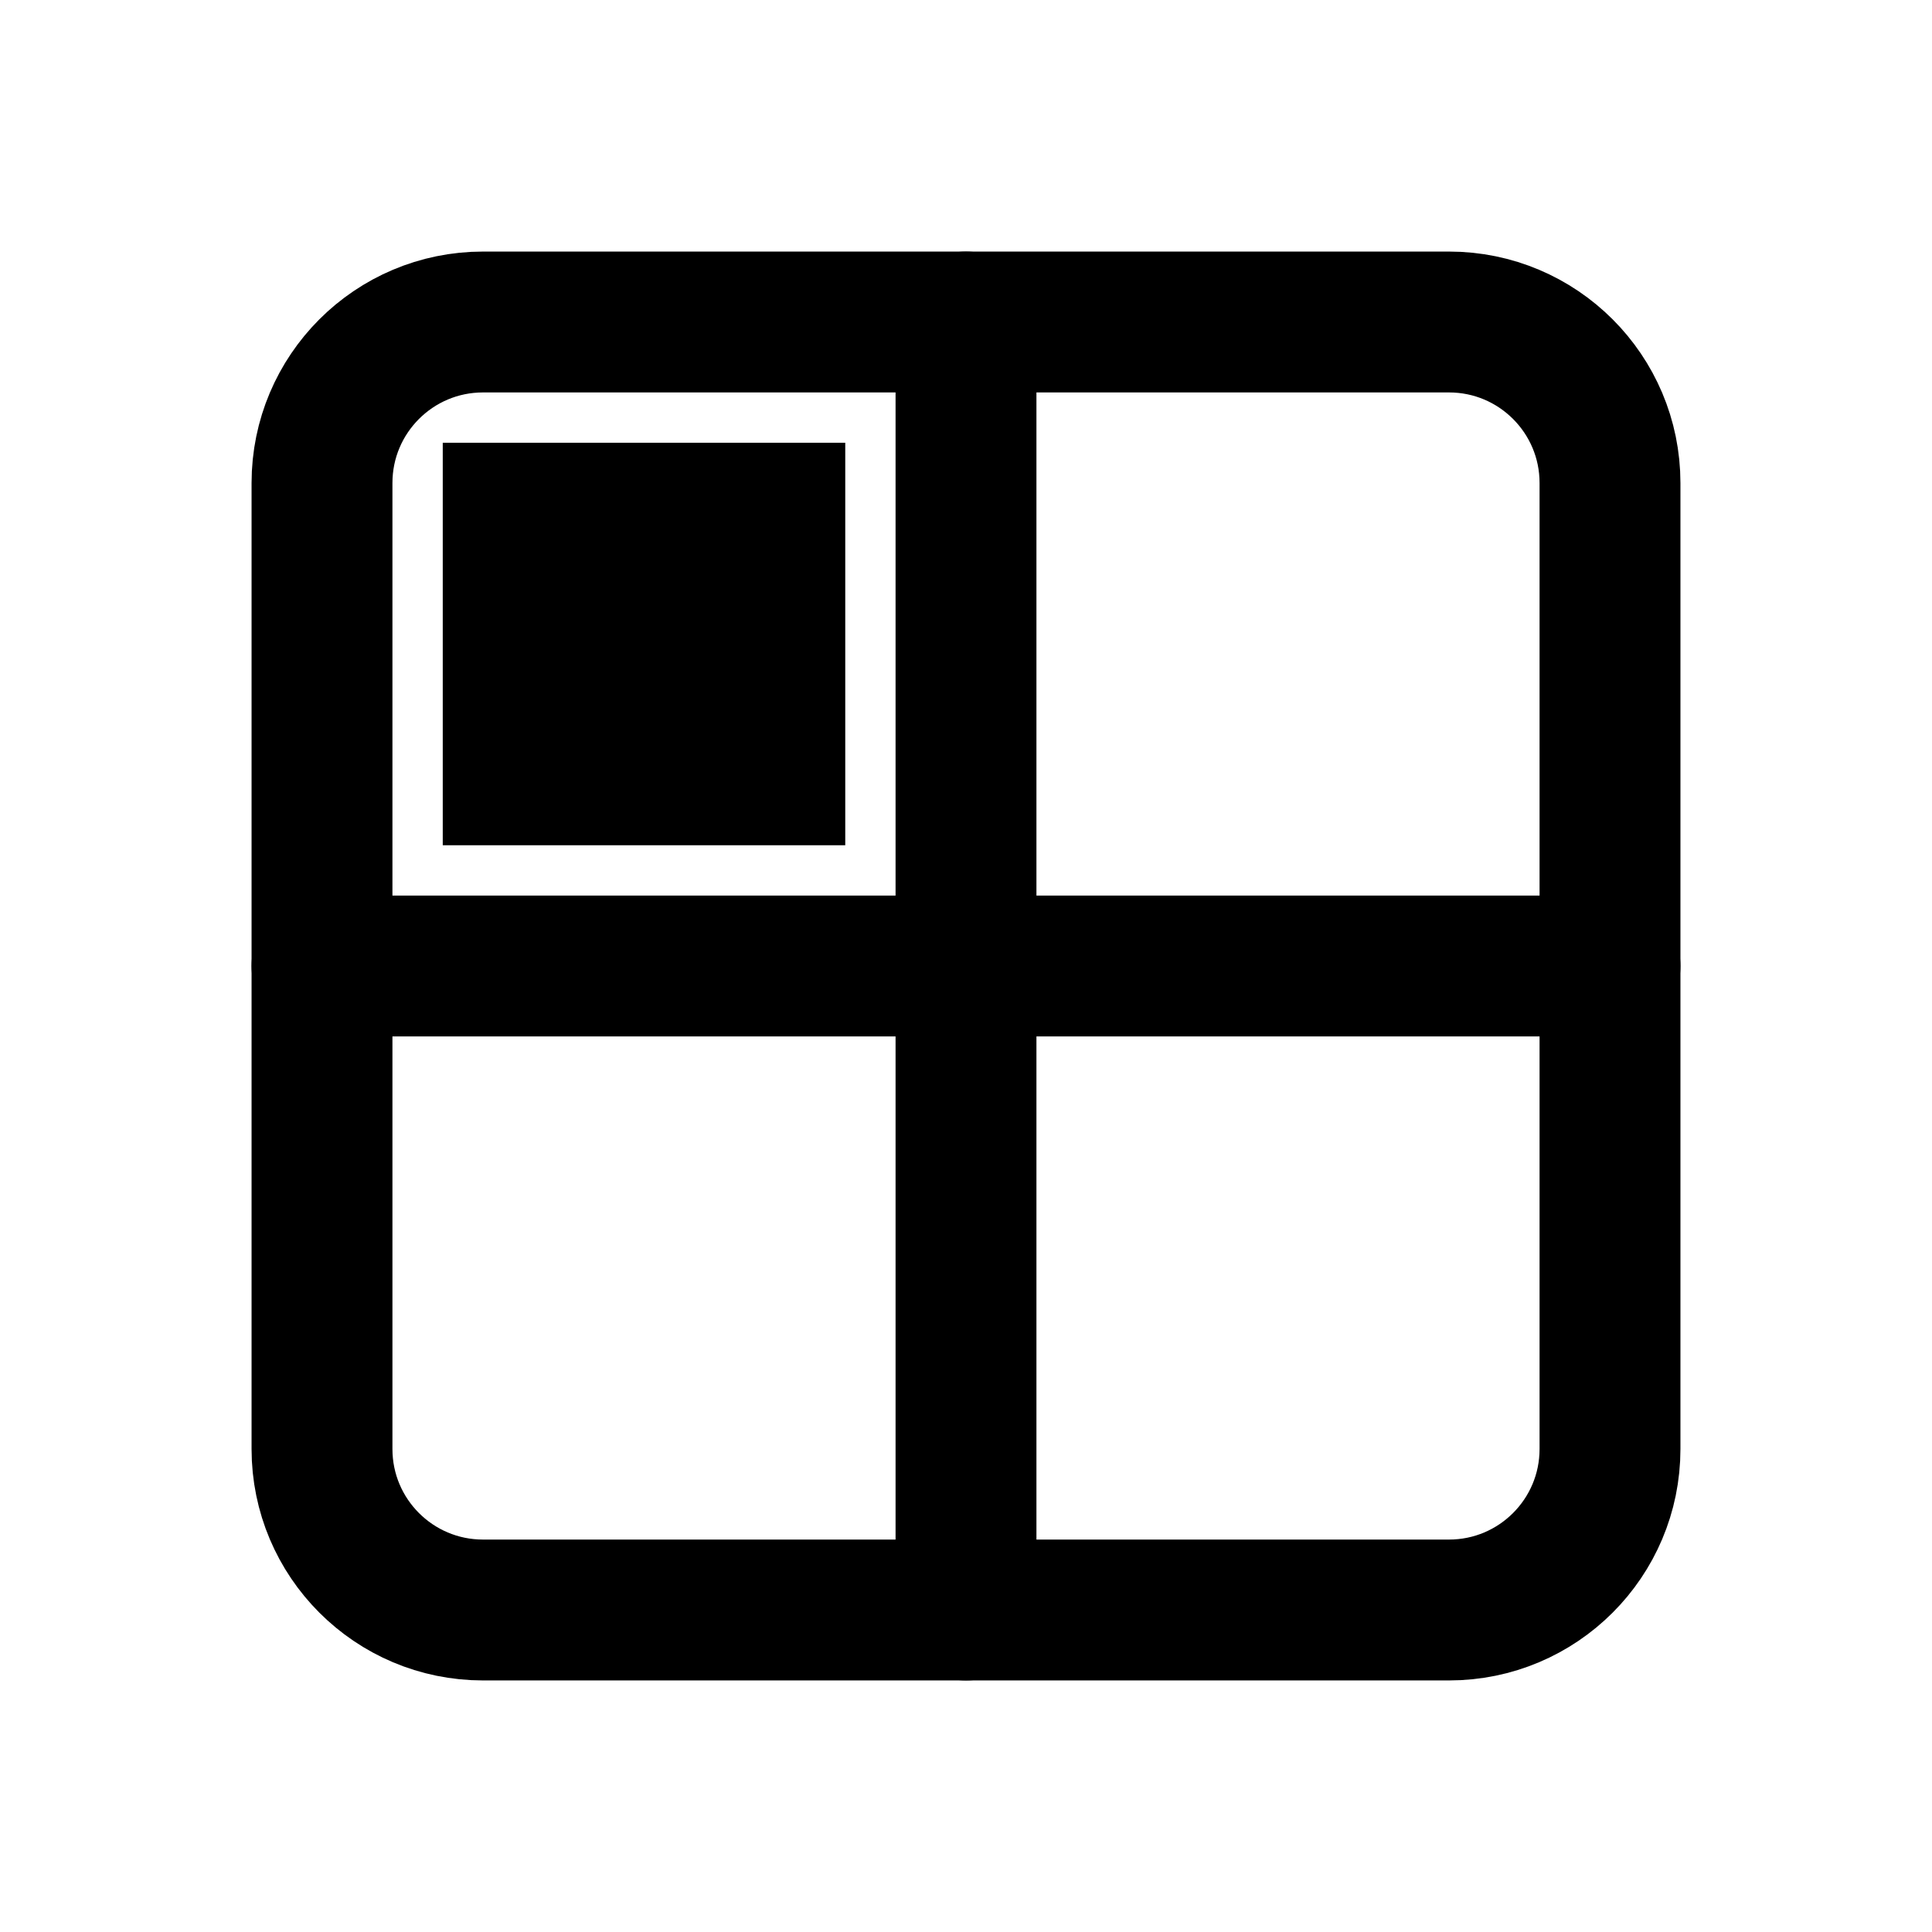
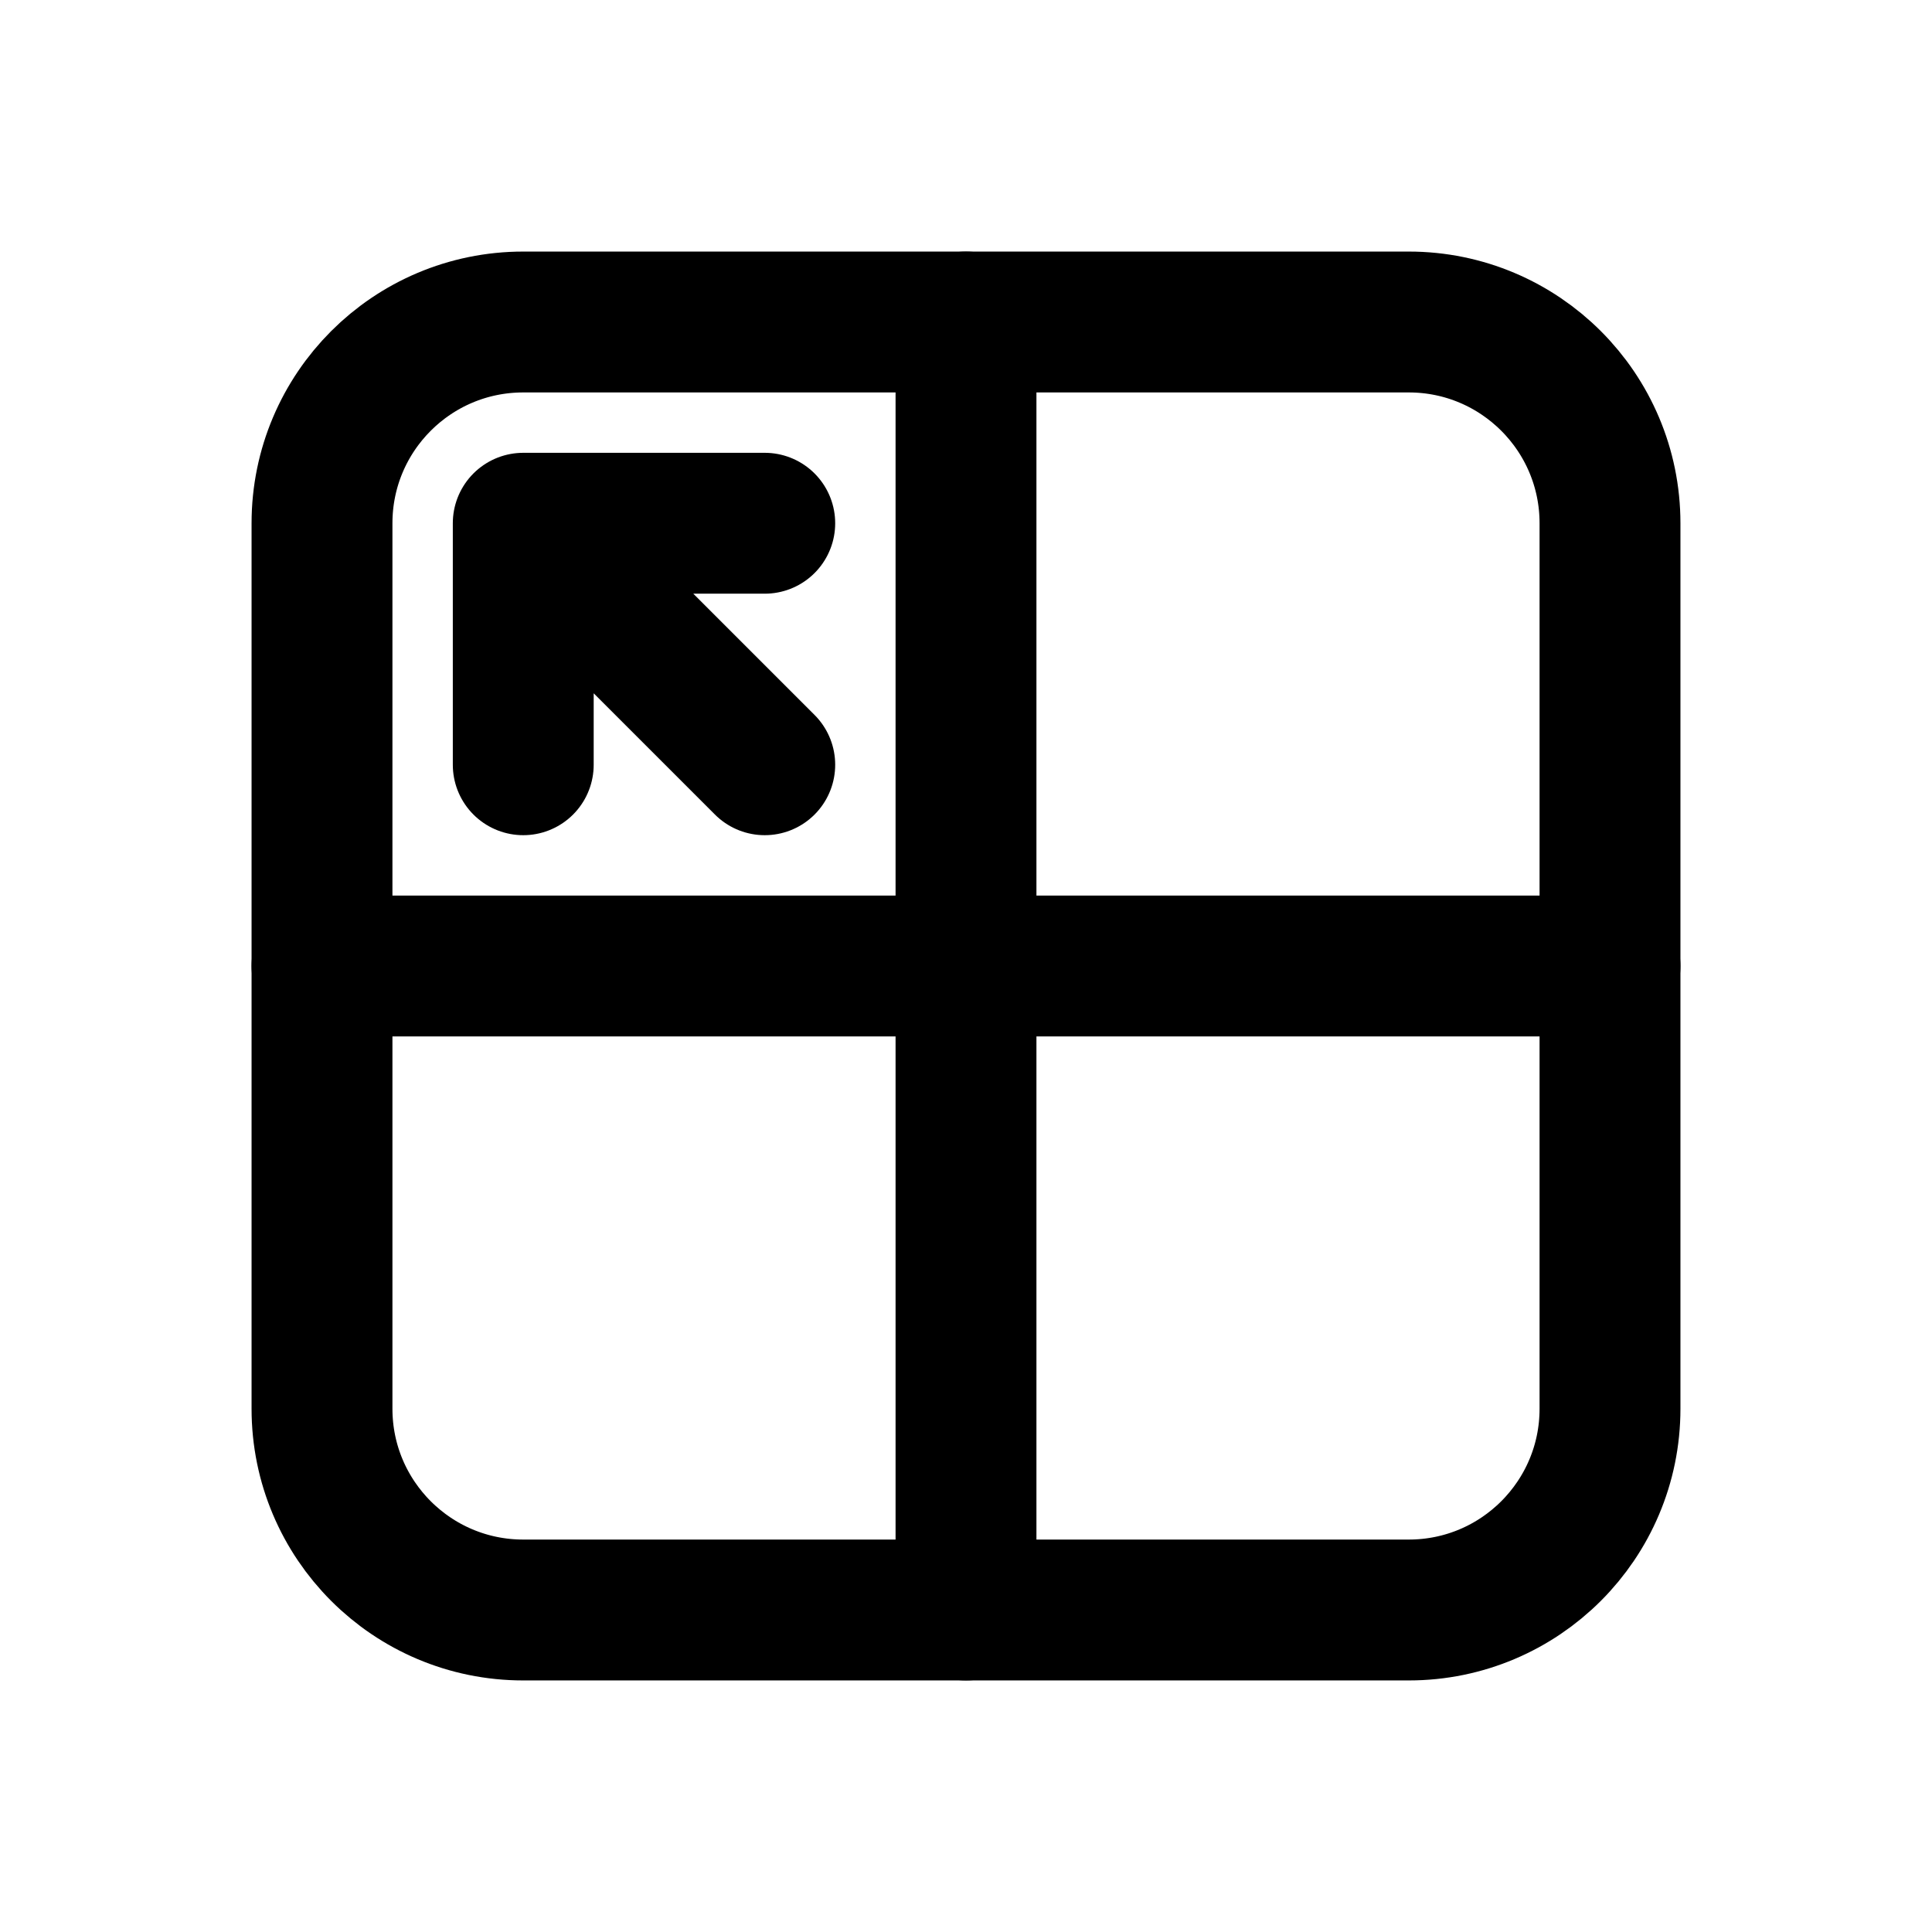
- <svg xmlns="http://www.w3.org/2000/svg" width="24" height="24" viewBox="0 0 24 24" fill="none" stroke="currentColor" stroke-width="1.75" stroke-linecap="round" stroke-linejoin="round" aria-hidden="true">
-   <rect x="4" y="4" width="16" height="16" rx="2" />
+ <svg xmlns="http://www.w3.org/2000/svg" class="si si-cell-size" width="24" height="24" viewBox="0 0 24 24" fill="none" stroke="currentColor" stroke-width="1.75" stroke-linecap="round" stroke-linejoin="round" aria-hidden="true">
+   <rect x="4" y="4" width="16" height="16" rx="2.5" />
  <path d="M12 4v16M4 12h16" />
-   <path d="M5.5 5.5h5v5h-5z" fill="currentColor" stroke="none" />
+   <path class="a1" d="M6.5 9.5v-3h3M6.5 6.5l3 3" />
</svg>
